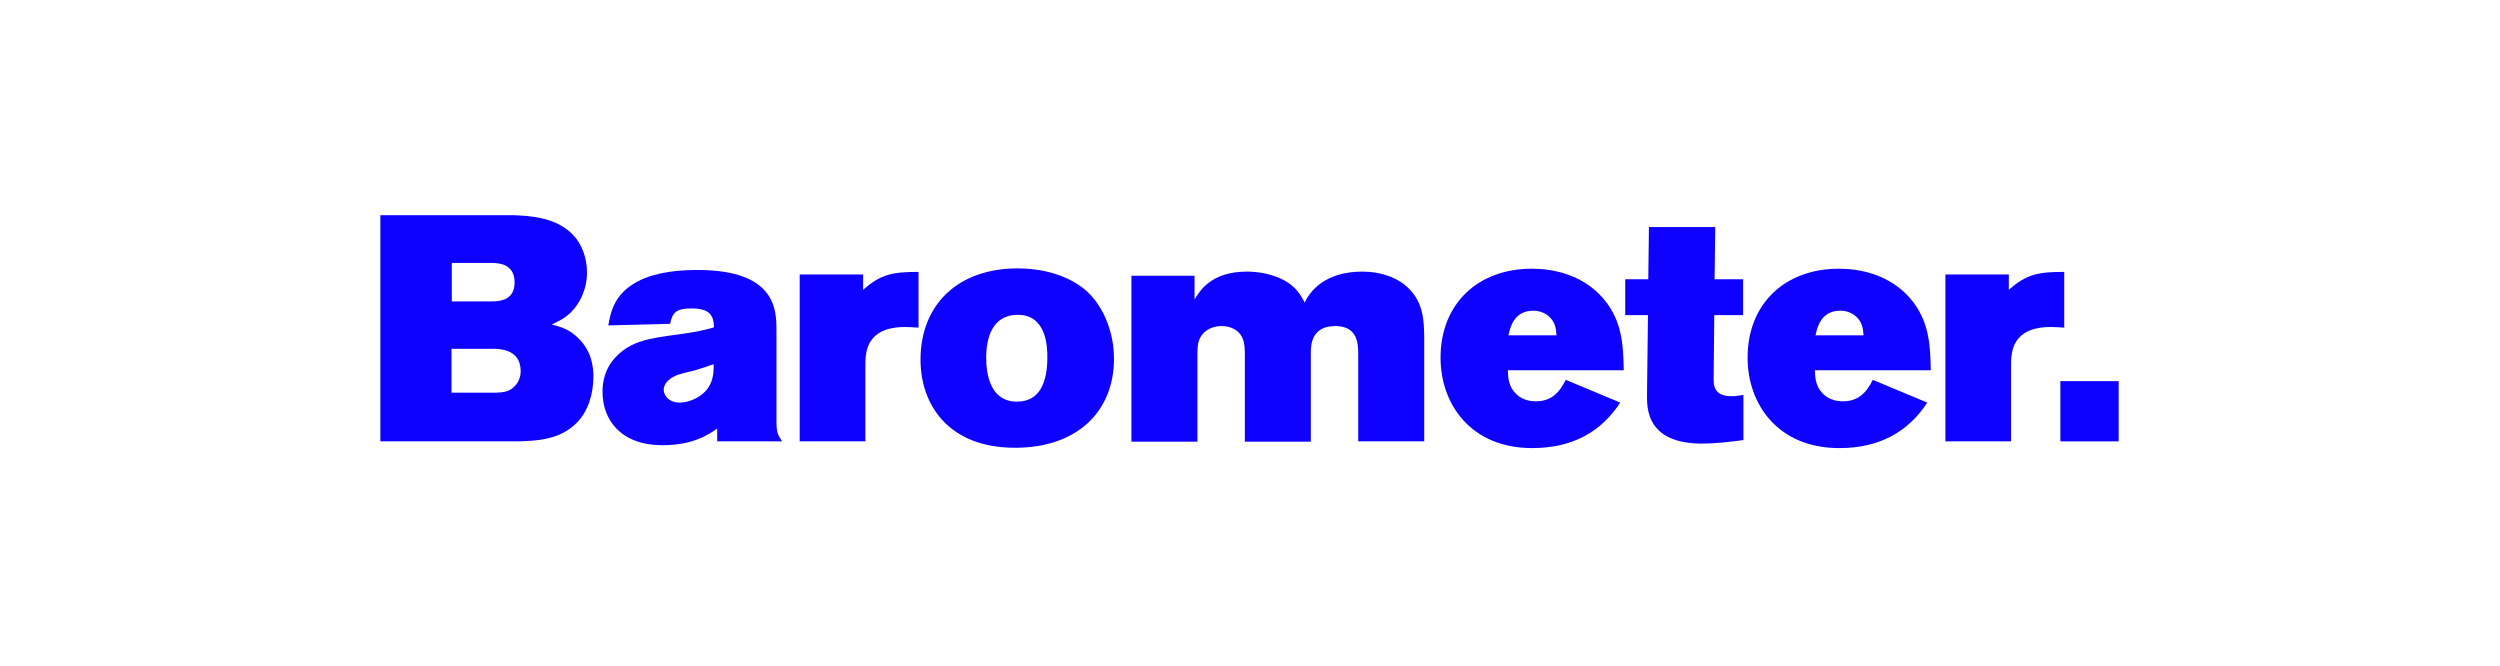
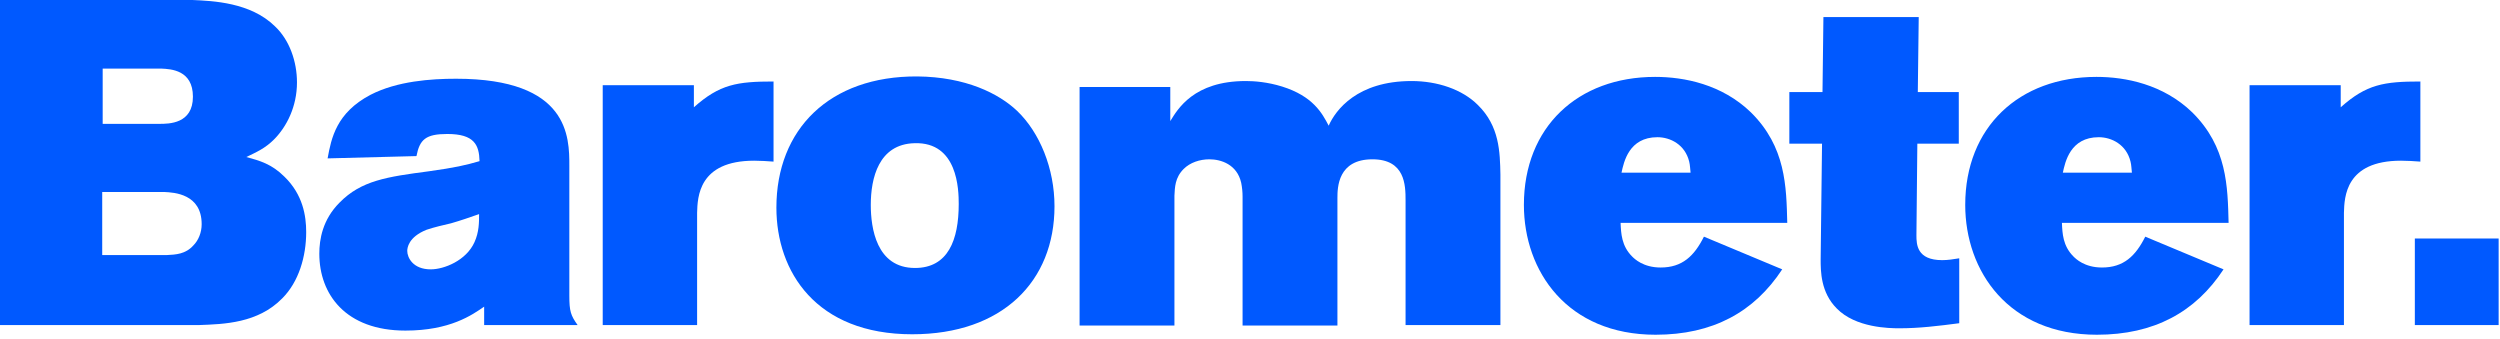
- <svg xmlns="http://www.w3.org/2000/svg" width="999" height="266" viewBox="0 0 999 266" fill="none">
-   <path d="M152 176.368V86H205.504C211.136 86.256 221.632 86.64 228.416 93.296C232.512 97.136 234.56 103.152 234.56 108.912C234.56 115.568 231.744 121.2 228.16 124.784C225.728 127.216 223.424 128.24 220.48 129.648C224.192 130.672 227.52 131.568 231.104 135.152C236.224 140.144 237.12 146.032 237.12 150.512C237.12 157.296 235.072 164.336 230.464 168.944C223.68 175.856 214.336 176.112 207.296 176.368H152ZM196.928 105.072H180.544V120.432H196.288C198.976 120.432 205.632 120.432 205.632 112.88C205.632 105.456 199.488 105.2 196.928 105.072ZM197.696 139.376H180.416V156.912H198.336C200.896 156.784 203.584 156.656 205.76 154.224C207.168 152.816 208.064 150.64 208.064 148.336C208.064 139.888 200.384 139.504 197.696 139.376Z" fill="#0D00FF" />
-   <path d="M267.778 129.392L243.074 130.032C244.098 124.4 245.506 117.36 254.978 112.368C262.402 108.528 271.874 107.888 278.786 107.888C310.274 107.888 310.274 124.144 310.274 132.08V168.176C310.274 172.528 310.658 173.68 312.578 176.368H286.594V171.248C283.266 173.552 277.122 177.904 264.706 177.904C248.066 177.904 240.77 167.792 240.77 156.528C240.77 152.56 241.666 147.056 246.402 142.32C252.418 136.176 259.586 135.152 271.234 133.616C278.53 132.592 281.346 131.952 285.314 130.8C285.186 126.32 283.906 123.248 276.354 123.248C270.338 123.248 268.674 124.784 267.778 129.392ZM285.186 145.52C282.626 146.416 280.066 147.312 277.378 148.08C275.202 148.592 272.898 149.104 270.594 149.872C265.474 151.92 265.218 154.992 265.218 155.76C265.218 157.552 266.754 160.88 271.746 160.88C275.458 160.88 281.602 158.448 283.906 153.328C285.186 150.512 285.186 147.824 285.186 145.52Z" fill="#0D00FF" />
-   <path d="M344.9 109.68V115.824C352.068 109.424 356.932 108.656 367.044 108.656V130.928C365.252 130.8 363.46 130.672 361.668 130.672C346.18 130.672 345.924 140.784 345.796 145.136V176.368H319.556V109.68H344.9Z" fill="#0D00FF" />
-   <path d="M407.006 107.248C420.446 107.376 429.662 111.984 434.782 116.848C441.054 122.864 445.15 132.848 445.15 143.344C445.15 164.208 430.686 178.928 405.598 178.928C378.846 178.928 367.838 161.52 367.838 143.728C367.838 121.968 382.558 107.12 407.006 107.248ZM406.238 125.808C396.254 126.064 394.078 135.536 394.078 142.96C394.078 149.36 395.614 160.496 406.366 160.496C415.582 160.496 418.526 152.688 418.526 142.704C418.526 138.736 418.27 125.424 406.238 125.808Z" fill="#0D00FF" />
-   <path d="M477.34 110.192V119.664C479.388 116.336 483.868 108.528 498.332 108.528C500.636 108.528 504.348 108.784 508.444 110.064C517.02 112.752 519.58 117.488 521.372 120.944C523.292 116.592 529.308 108.528 544.412 108.528C551.58 108.528 558.492 110.832 562.844 115.184C568.86 121.072 568.988 128.24 569.116 134.512V176.368H542.748V141.68C542.748 137.456 542.62 130.288 533.532 130.288C523.932 130.288 523.804 138.096 523.804 141.04V176.496H497.436V140.656C497.436 139.376 497.308 138.096 497.052 136.816C495.9 131.696 491.42 130.288 488.22 130.288C485.532 130.288 482.844 131.184 481.052 132.976C478.62 135.408 478.62 138.096 478.492 140.4V176.496H452.124V110.192H477.34Z" fill="#0D00FF" />
-   <path d="M625.692 151.792L647.452 160.88C639.644 172.784 628.124 179.056 612.252 179.056C587.676 179.056 575.644 161.392 575.644 142.96C575.644 121.328 590.62 107.376 612.124 107.376C620.188 107.376 630.684 109.424 638.748 117.232C648.476 126.832 648.604 137.84 648.86 147.952H602.524C602.652 150.896 602.78 154.352 605.724 157.296C606.364 157.936 608.796 160.368 613.66 160.368C619.676 160.368 623.004 157.168 625.692 151.792ZM602.78 134H621.98C621.852 132.976 621.852 131.952 621.596 130.928C620.444 126.192 616.348 124.144 612.764 124.144C604.828 124.144 603.42 131.056 602.78 134Z" fill="#0D00FF" />
-   <path d="M658.654 111.6L658.91 90.736H685.406L685.15 111.6H696.542V125.936H685.022L684.766 151.408C684.766 153.968 684.894 158.32 691.934 158.32C693.47 158.32 695.134 158.064 696.67 157.808V175.856C690.782 176.624 685.534 177.264 680.03 177.264C677.214 177.264 667.87 177.136 662.622 171.76C658.142 167.28 658.142 161.392 658.142 158.064L658.526 125.936H649.438V111.6H658.654Z" fill="#0D00FF" />
-   <path d="M748.382 151.792L770.142 160.88C762.334 172.784 750.814 179.056 734.942 179.056C710.366 179.056 698.334 161.392 698.334 142.96C698.334 121.328 713.31 107.376 734.814 107.376C742.878 107.376 753.374 109.424 761.438 117.232C771.166 126.832 771.294 137.84 771.55 147.952H725.214C725.342 150.896 725.47 154.352 728.414 157.296C729.054 157.936 731.486 160.368 736.35 160.368C742.366 160.368 745.694 157.168 748.382 151.792ZM725.47 134H744.67C744.542 132.976 744.542 131.952 744.286 130.928C743.134 126.192 739.038 124.144 735.454 124.144C727.518 124.144 726.11 131.056 725.47 134Z" fill="#0D00FF" />
-   <path d="M802.72 109.68V115.824C809.888 109.424 814.752 108.656 824.864 108.656V130.928C823.072 130.8 821.28 130.672 819.488 130.672C804 130.672 803.744 140.784 803.616 145.136V176.368H777.376V109.68H802.72Z" fill="#0D00FF" />
-   <path d="M823.325 152.304H846.621V176.368H823.325V152.304Z" fill="#0D00FF" />
+ <svg xmlns="http://www.w3.org/2000/svg" width="695" height="94" viewBox="0 0 695 94" fill="none">
+   <path d="M0 90.368V0H53.504C59.136 0.256 69.632 0.64 76.416 7.296C80.512 11.136 82.56 17.152 82.56 22.912C82.56 29.568 79.744 35.2 76.16 38.784C73.728 41.216 71.424 42.24 68.48 43.648C72.192 44.672 75.52 45.568 79.104 49.152C84.224 54.144 85.12 60.032 85.12 64.512C85.12 71.296 83.072 78.336 78.464 82.944C71.68 89.856 62.336 90.112 55.296 90.368H0ZM44.928 19.072H28.544V34.432H44.288C46.976 34.432 53.632 34.432 53.632 26.88C53.632 19.456 47.488 19.2 44.928 19.072ZM45.696 53.376H28.416V70.912H46.336C48.896 70.784 51.584 70.656 53.76 68.224C55.168 66.816 56.064 64.64 56.064 62.336C56.064 53.888 48.384 53.504 45.696 53.376Z" fill="#0059FF" />
+   <path d="M115.778 43.392L91.074 44.032C92.098 38.4 93.506 31.36 102.978 26.368C110.402 22.528 119.874 21.888 126.786 21.888C158.274 21.888 158.274 38.144 158.274 46.08V82.176C158.274 86.528 158.658 87.68 160.578 90.368H134.594V85.248C131.266 87.552 125.122 91.904 112.706 91.904C96.066 91.904 88.77 81.792 88.77 70.528C88.77 66.56 89.666 61.056 94.402 56.32C100.418 50.176 107.586 49.152 119.234 47.616C126.53 46.592 129.346 45.952 133.314 44.8C133.186 40.32 131.906 37.248 124.354 37.248C118.338 37.248 116.674 38.784 115.778 43.392ZM133.186 59.52C130.626 60.416 128.066 61.312 125.378 62.08C123.202 62.592 120.898 63.104 118.594 63.872C113.474 65.92 113.218 68.992 113.218 69.76C113.218 71.552 114.754 74.88 119.746 74.88C123.458 74.88 129.602 72.448 131.906 67.328C133.186 64.512 133.186 61.824 133.186 59.52Z" fill="#0059FF" />
+   <path d="M192.9 23.68V29.824C200.068 23.424 204.932 22.656 215.044 22.656V44.928C213.252 44.8 211.46 44.672 209.668 44.672C194.18 44.672 193.924 54.784 193.796 59.136V90.368H167.556V23.68H192.9Z" fill="#0059FF" />
+   <path d="M255.006 21.248C268.446 21.376 277.662 25.984 282.782 30.848C289.054 36.864 293.15 46.848 293.15 57.344C293.15 78.208 278.686 92.928 253.598 92.928C226.846 92.928 215.838 75.52 215.838 57.728C215.838 35.968 230.558 21.12 255.006 21.248ZM254.238 39.808C244.254 40.064 242.078 49.536 242.078 56.96C242.078 63.36 243.614 74.496 254.366 74.496C263.582 74.496 266.526 66.688 266.526 56.704C266.526 52.736 266.27 39.424 254.238 39.808Z" fill="#0059FF" />
+   <path d="M325.34 24.192V33.664C327.388 30.336 331.868 22.528 346.332 22.528C348.636 22.528 352.348 22.784 356.444 24.064C365.02 26.752 367.58 31.488 369.372 34.944C371.292 30.592 377.308 22.528 392.412 22.528C399.58 22.528 406.492 24.832 410.844 29.184C416.86 35.072 416.988 42.24 417.116 48.512V90.368H390.748V55.68C390.748 51.456 390.62 44.288 381.532 44.288C371.932 44.288 371.804 52.096 371.804 55.04V90.496H345.436V54.656C345.436 53.376 345.308 52.096 345.052 50.816C343.9 45.696 339.42 44.288 336.22 44.288C333.532 44.288 330.844 45.184 329.052 46.976C326.62 49.408 326.62 52.096 326.492 54.4V90.496H300.124V24.192H325.34Z" fill="#0059FF" />
+   <path d="M473.692 65.792L495.452 74.88C487.644 86.784 476.124 93.056 460.252 93.056C435.676 93.056 423.644 75.392 423.644 56.96C423.644 35.328 438.62 21.376 460.124 21.376C468.188 21.376 478.684 23.424 486.748 31.232C496.476 40.832 496.604 51.84 496.86 61.952H450.524C450.652 64.896 450.78 68.352 453.724 71.296C454.364 71.936 456.796 74.368 461.66 74.368C467.676 74.368 471.004 71.168 473.692 65.792ZM450.78 48H469.98C469.852 46.976 469.852 45.952 469.596 44.928C468.444 40.192 464.348 38.144 460.764 38.144C452.828 38.144 451.42 45.056 450.78 48Z" fill="#0059FF" />
+   <path d="M506.654 25.6L506.91 4.736H533.406L533.15 25.6H544.542V39.936H533.022L532.766 65.408C532.766 67.968 532.894 72.32 539.934 72.32C541.47 72.32 543.134 72.064 544.67 71.808V89.856C538.782 90.624 533.534 91.264 528.03 91.264C525.214 91.264 515.87 91.136 510.622 85.76C506.142 81.28 506.142 75.392 506.142 72.064L506.526 39.936H497.438V25.6H506.654Z" fill="#0059FF" />
+   <path d="M596.382 65.792L618.142 74.88C610.334 86.784 598.814 93.056 582.942 93.056C558.366 93.056 546.334 75.392 546.334 56.96C546.334 35.328 561.31 21.376 582.814 21.376C590.878 21.376 601.374 23.424 609.438 31.232C619.166 40.832 619.294 51.84 619.55 61.952H573.214C573.342 64.896 573.47 68.352 576.414 71.296C577.054 71.936 579.486 74.368 584.35 74.368C590.366 74.368 593.694 71.168 596.382 65.792ZM573.47 48H592.67C592.542 46.976 592.542 45.952 592.286 44.928C591.134 40.192 587.038 38.144 583.454 38.144C575.518 38.144 574.11 45.056 573.47 48Z" fill="#0059FF" />
+   <path d="M650.72 23.68V29.824C657.888 23.424 662.752 22.656 672.864 22.656V44.928C671.072 44.8 669.28 44.672 667.488 44.672C652 44.672 651.744 54.784 651.616 59.136V90.368H625.376V23.68H650.72Z" fill="#0059FF" />
+   <path d="M671.325 66.304H694.621V90.368H671.325V66.304Z" fill="#0059FF" />
</svg>
